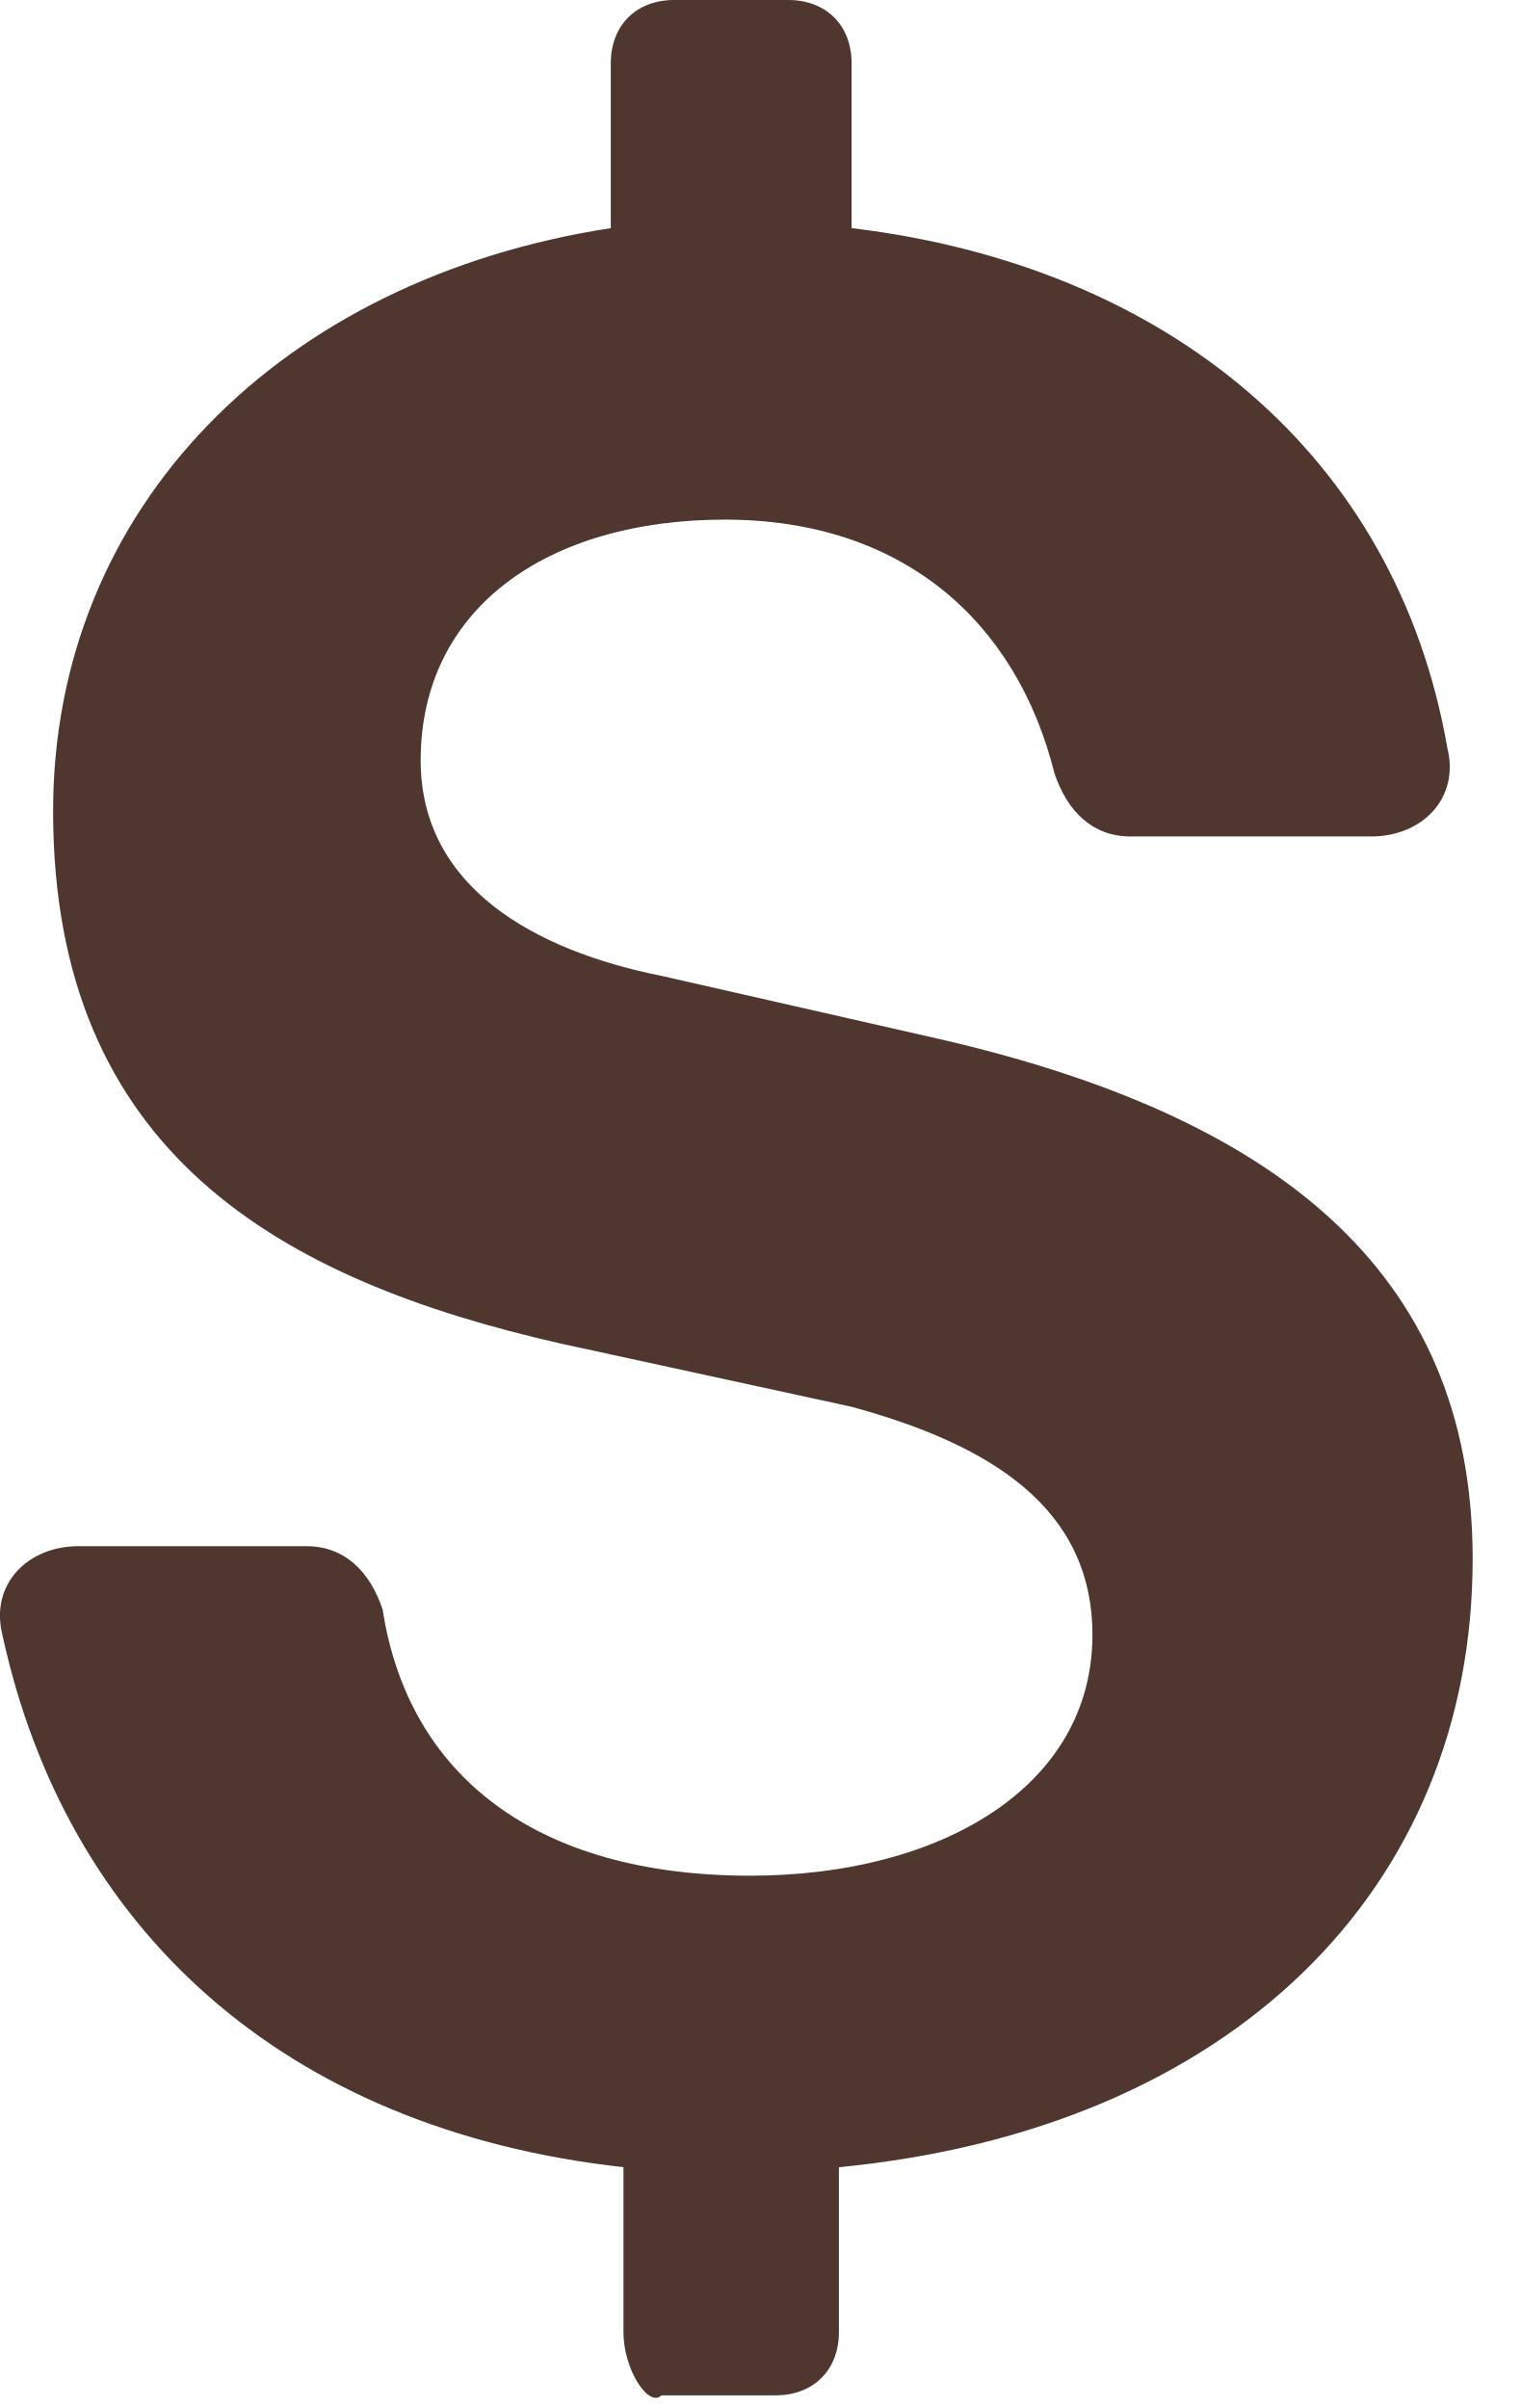
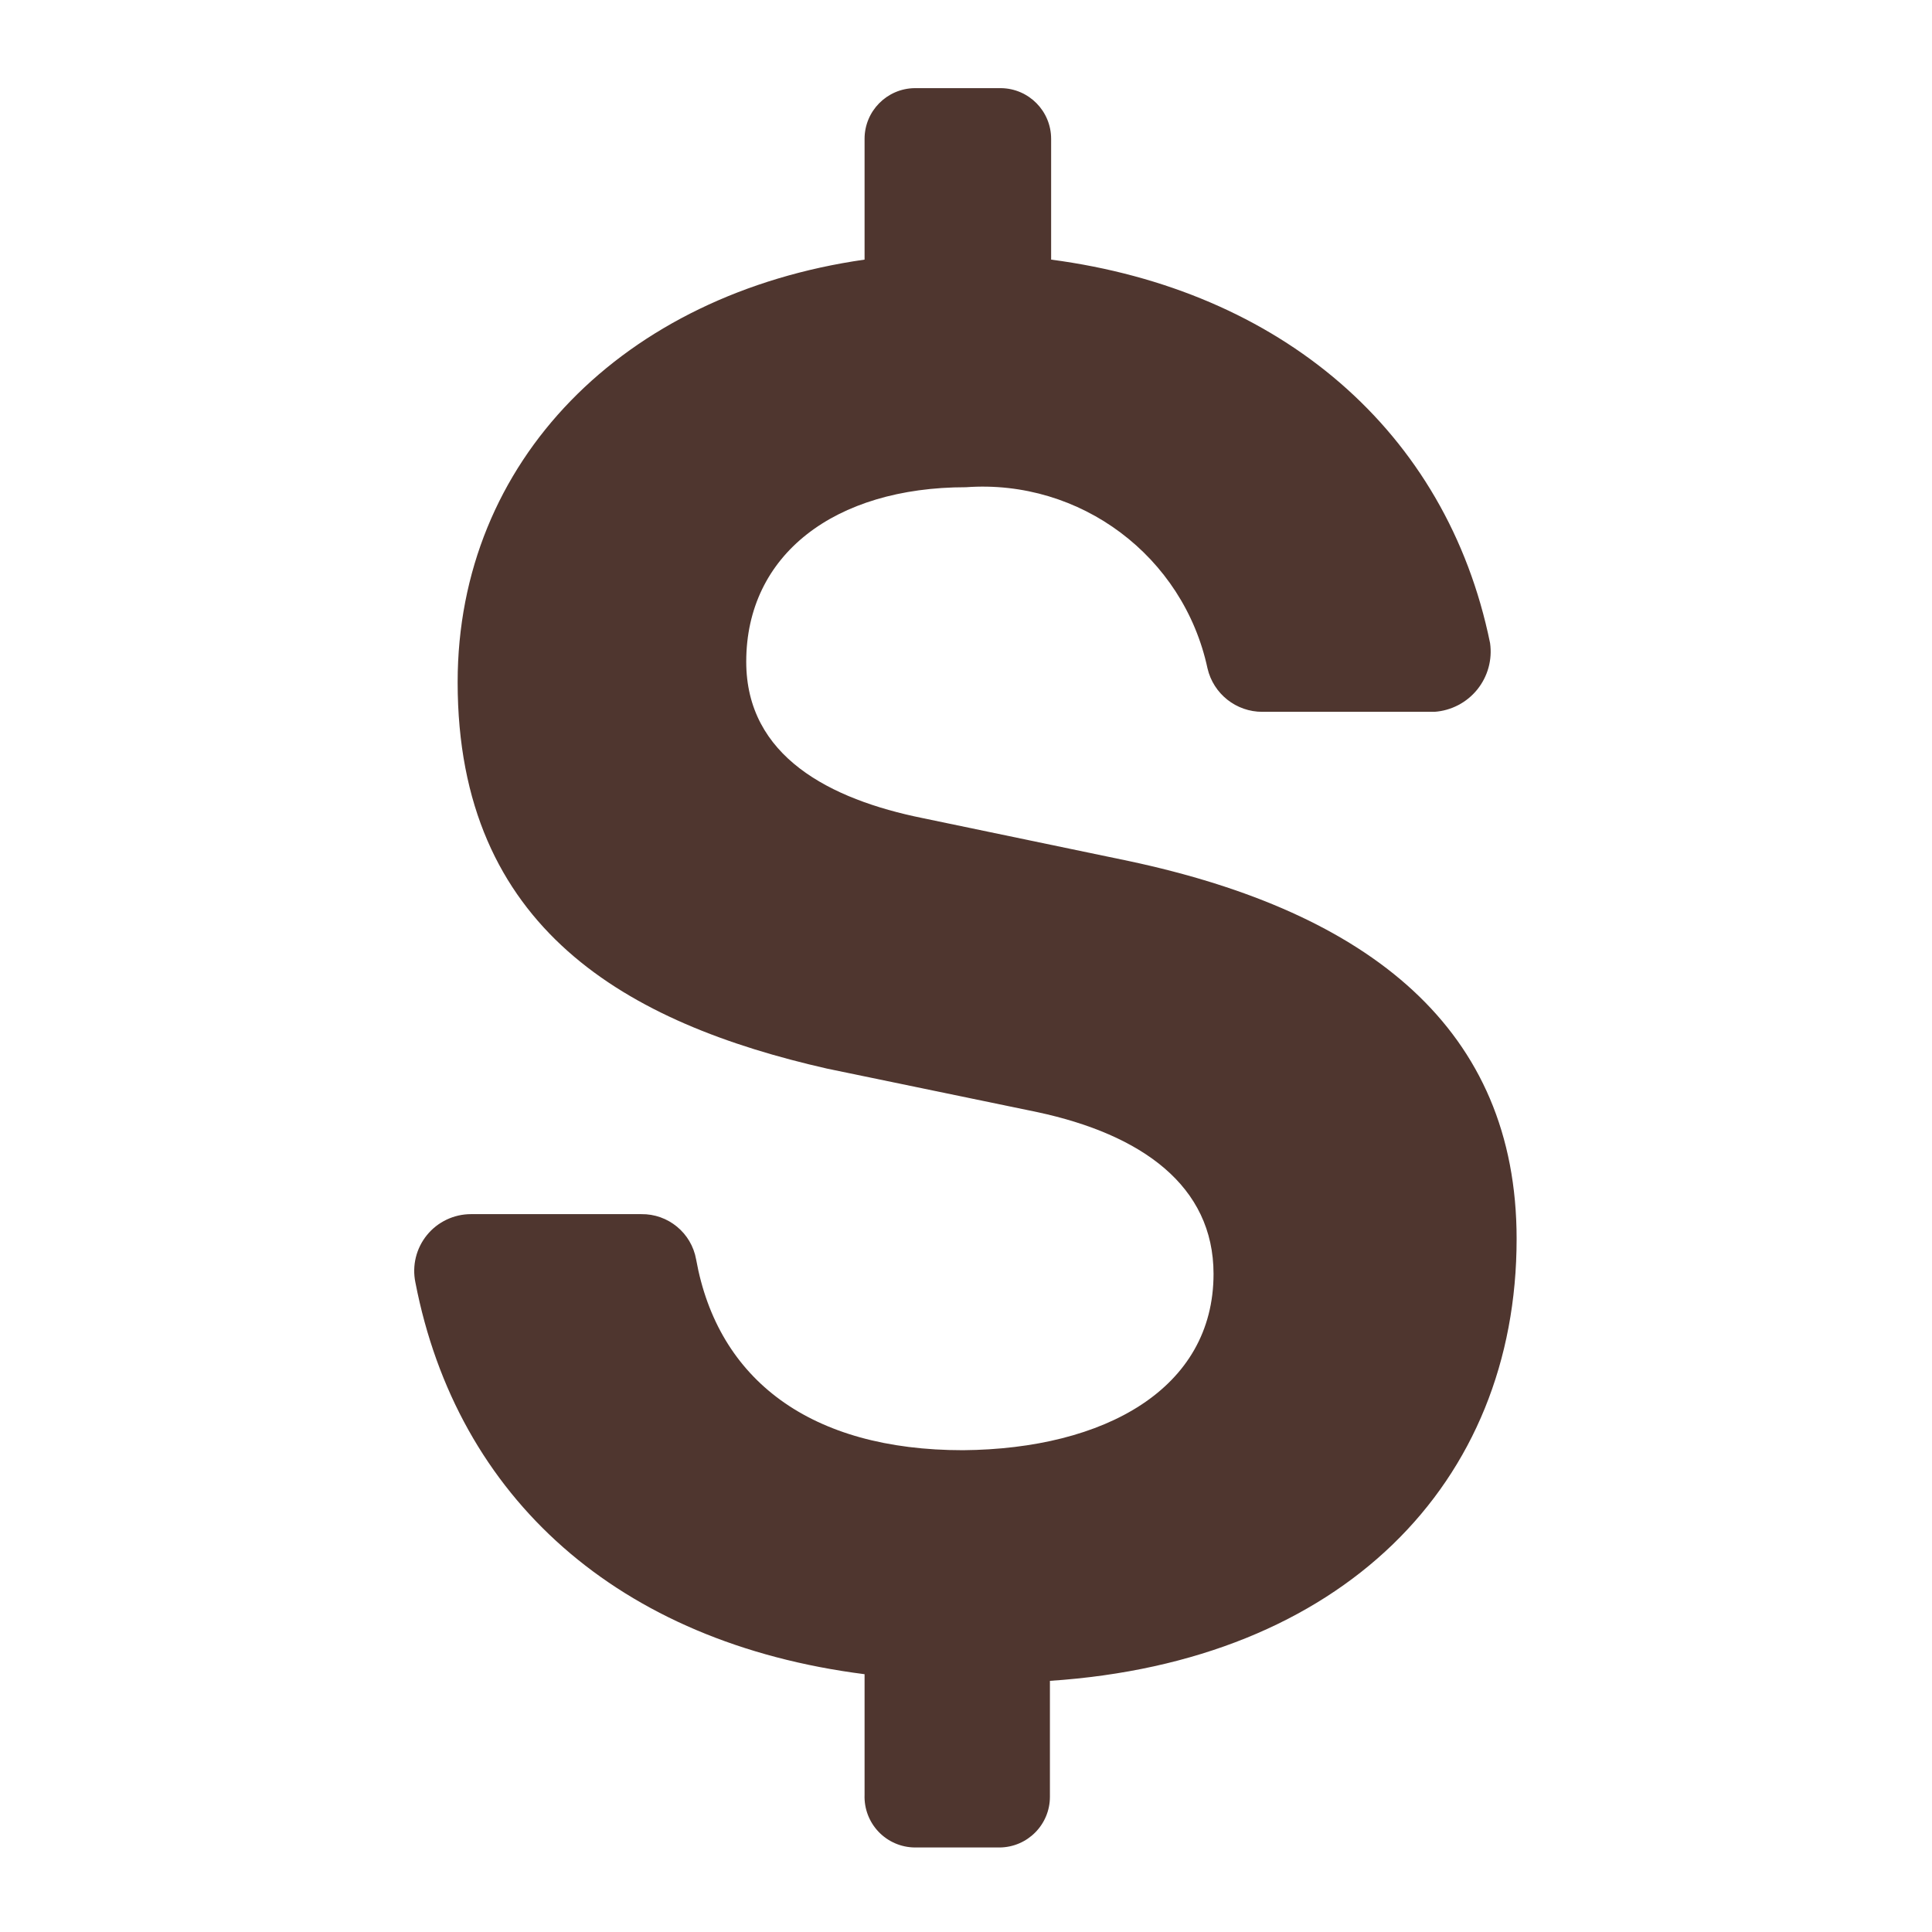
- <svg xmlns="http://www.w3.org/2000/svg" width="12" height="19" viewBox="0 0 12 19" fill="none">
-   <path d="M4.919 18.4V17.1C2.219 16.8 0.519 15.2 0.019 12.9C-0.081 12.5 0.219 12.2 0.619 12.2H2.419C2.719 12.2 2.919 12.4 3.019 12.7C3.219 14 4.219 14.8 5.919 14.8C7.419 14.8 8.619 14.1 8.619 12.9C8.619 11.9 7.819 11.4 6.719 11.1L4.419 10.6C2.219 10.1 0.419 9.1 0.419 6.4C0.419 4 2.219 2.2 4.819 1.8V0.5C4.819 0.2 5.019 0 5.319 0H6.219C6.519 0 6.719 0.2 6.719 0.5V1.8C9.219 2.1 11.019 3.6 11.419 5.9C11.519 6.3 11.219 6.6 10.819 6.6H8.919C8.619 6.6 8.419 6.4 8.319 6.1C8.019 4.9 7.119 4.1 5.719 4.1C4.319 4.1 3.319 4.8 3.319 6C3.319 7 4.219 7.5 5.219 7.7L7.419 8.2C10.019 8.8 11.619 10 11.619 12.3C11.619 14.9 9.719 16.8 6.619 17.1V18.4C6.619 18.7 6.419 18.9 6.119 18.9H5.219C5.119 19 4.919 18.7 4.919 18.4Z" fill="#4F362F" />
+ <svg xmlns="http://www.w3.org/2000/svg" viewBox="0 0 32 32">
+   <defs>
+     <style>.cls-1{fill:#4f362f;}.cls-2{fill:none;}</style>
+   </defs>
+   <g id="Layer_2" data-name="Layer 2">
+     <g id="Venue">
+       <path class="cls-1" d="M14.32,29.73v-2c-4.08-.52-6.75-2.92-7.44-6.49a.94.94,0,0,1,.92-1.13h2.82a.91.91,0,0,1,.91.75c.36,2,1.9,3.16,4.42,3.16C18.3,24,20.1,23,20.1,21.1c0-1.46-1.19-2.31-2.92-2.68L13.7,17.7c-3.3-.75-6.12-2.31-6.12-6.4,0-3.67,2.75-6.43,6.74-7v-2a.84.84,0,0,1,.83-.84h1.43a.84.84,0,0,1,.83.84v2c3.79.5,6.55,2.83,7.27,6.35a1,1,0,0,1-.92,1.14H20.91a.93.93,0,0,1-.91-.72,3.81,3.81,0,0,0-4-3c-2.18,0-3.64,1.12-3.64,2.89,0,1.57,1.39,2.28,2.92,2.59l3.41.71c4,.85,6.43,2.79,6.43,6.26,0,4.05-2.89,7-7.73,7.32v1.92a.84.84,0,0,1-.83.84H15.15A.84.84,0,0,1,14.32,29.73Z" />
+       <rect class="cls-2" width="32" height="32" />
+     </g>
+   </g>
</svg>
